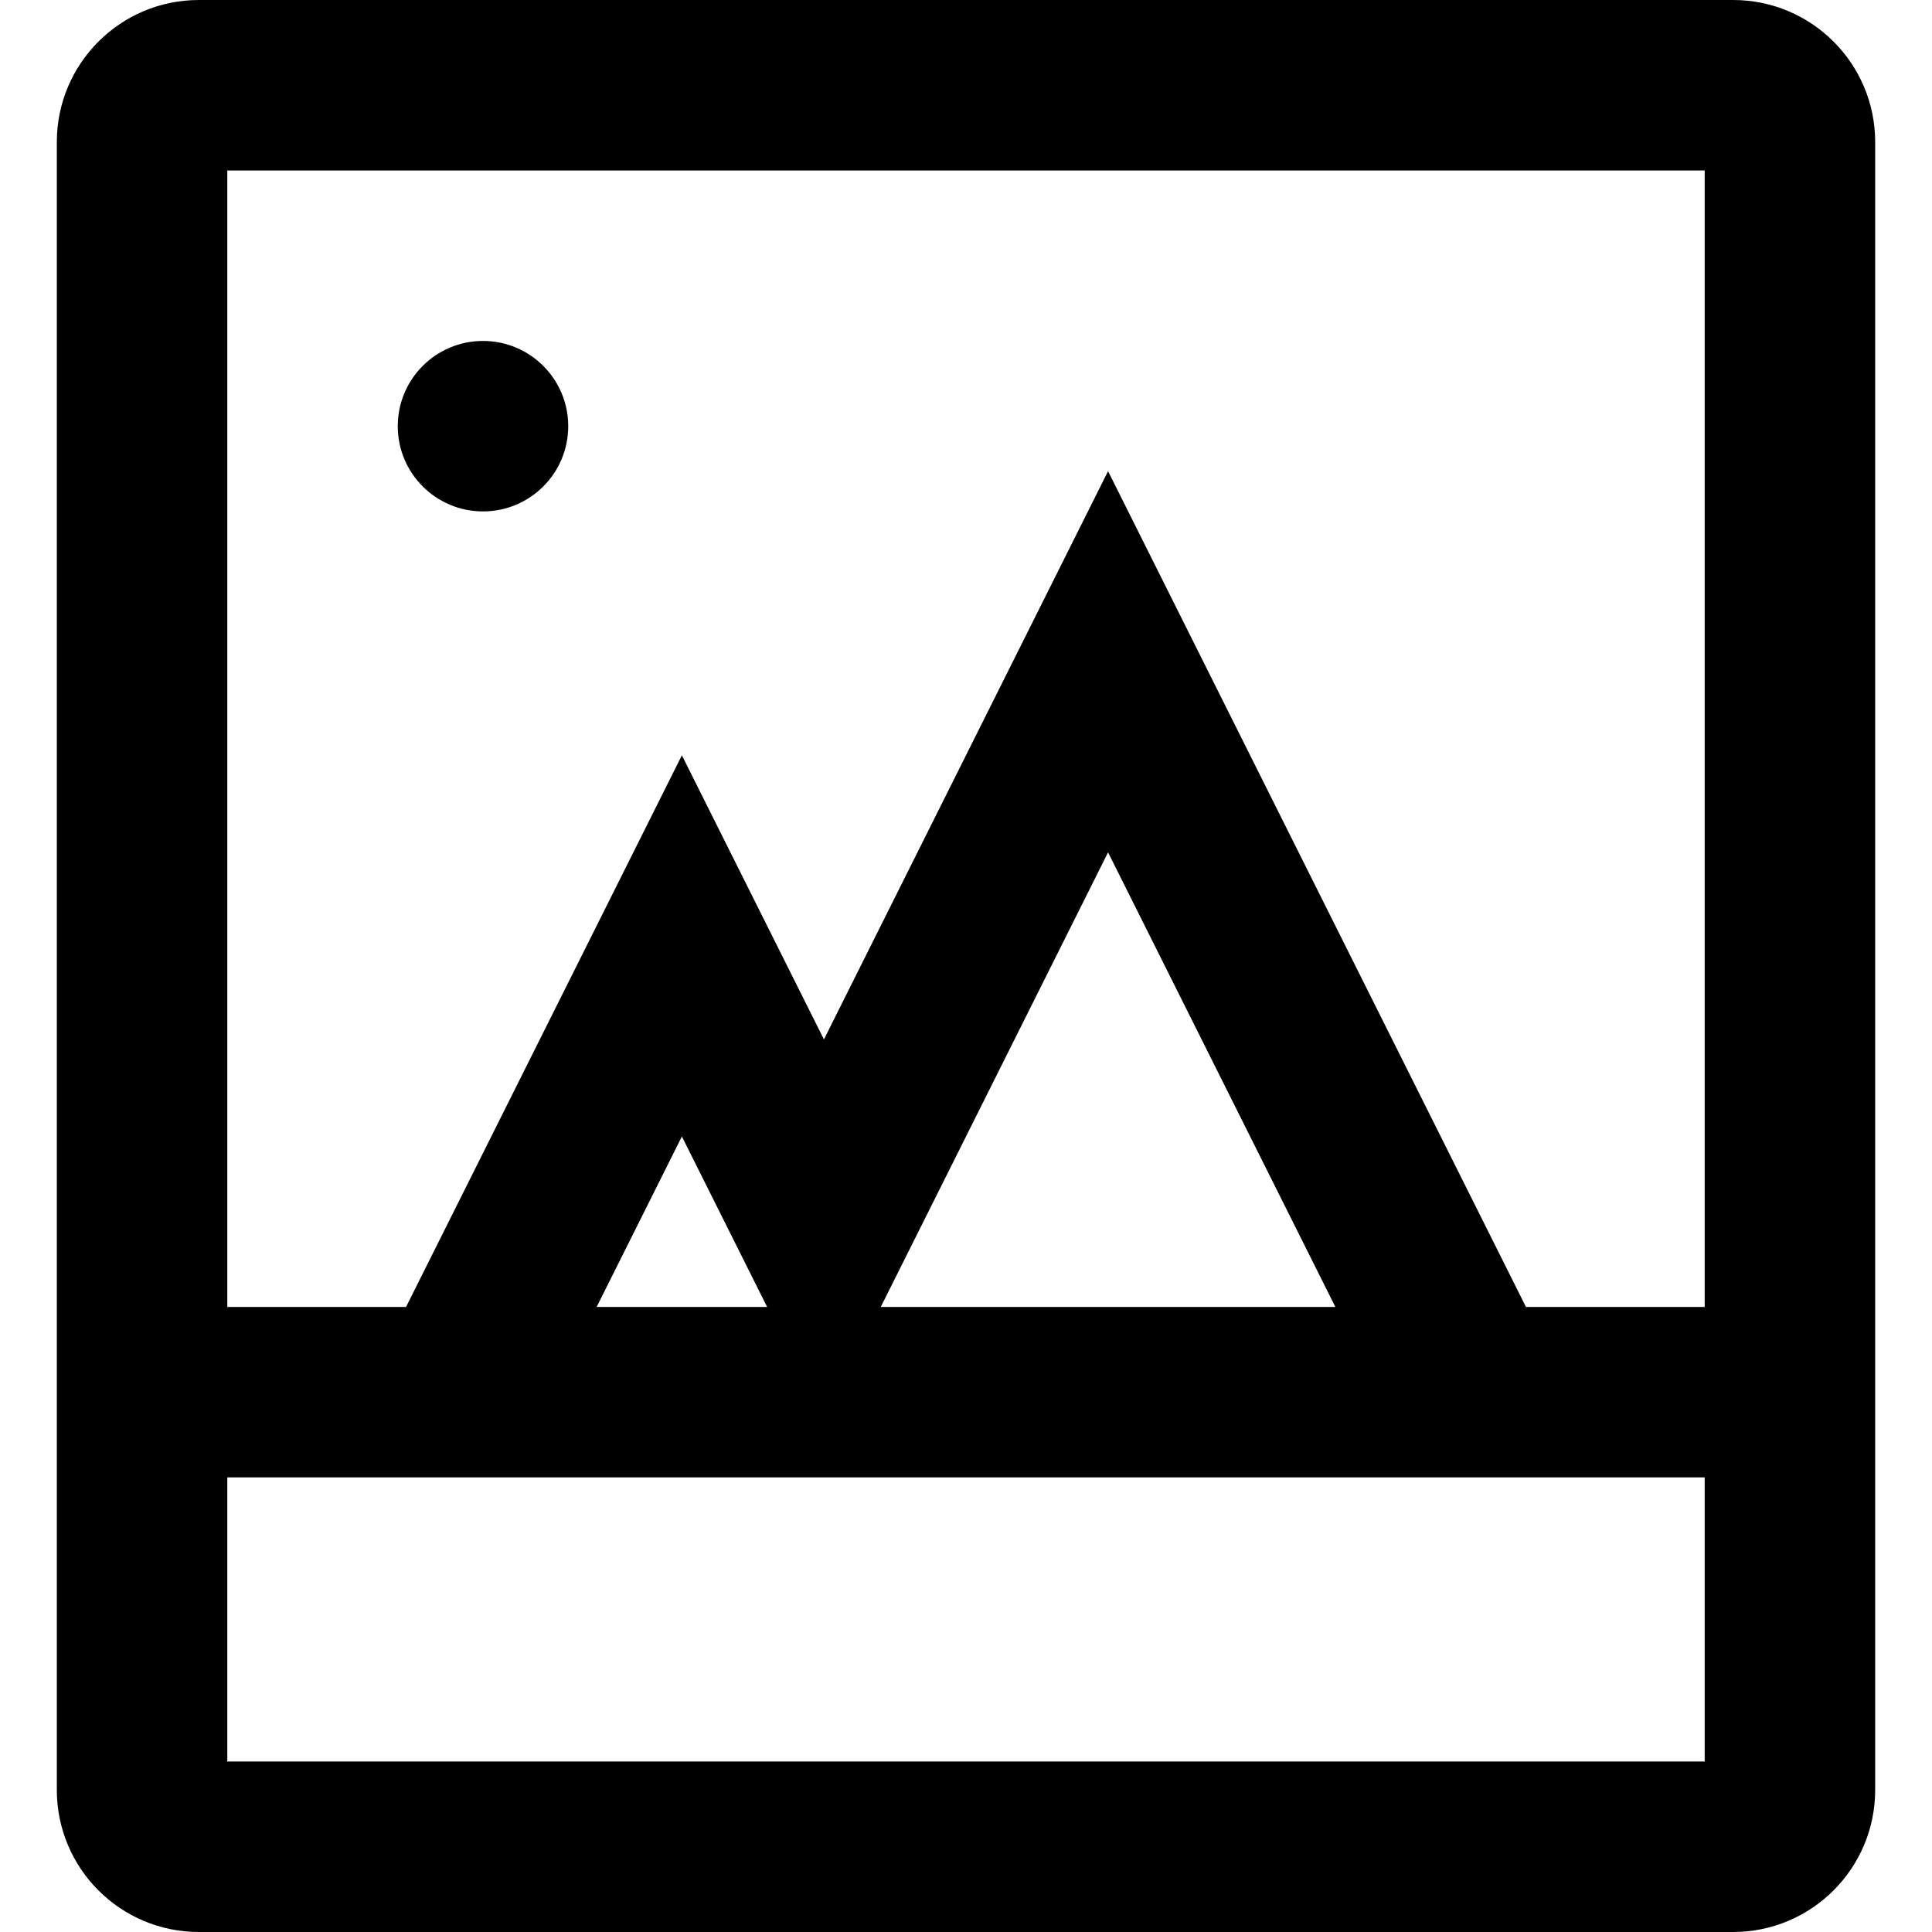
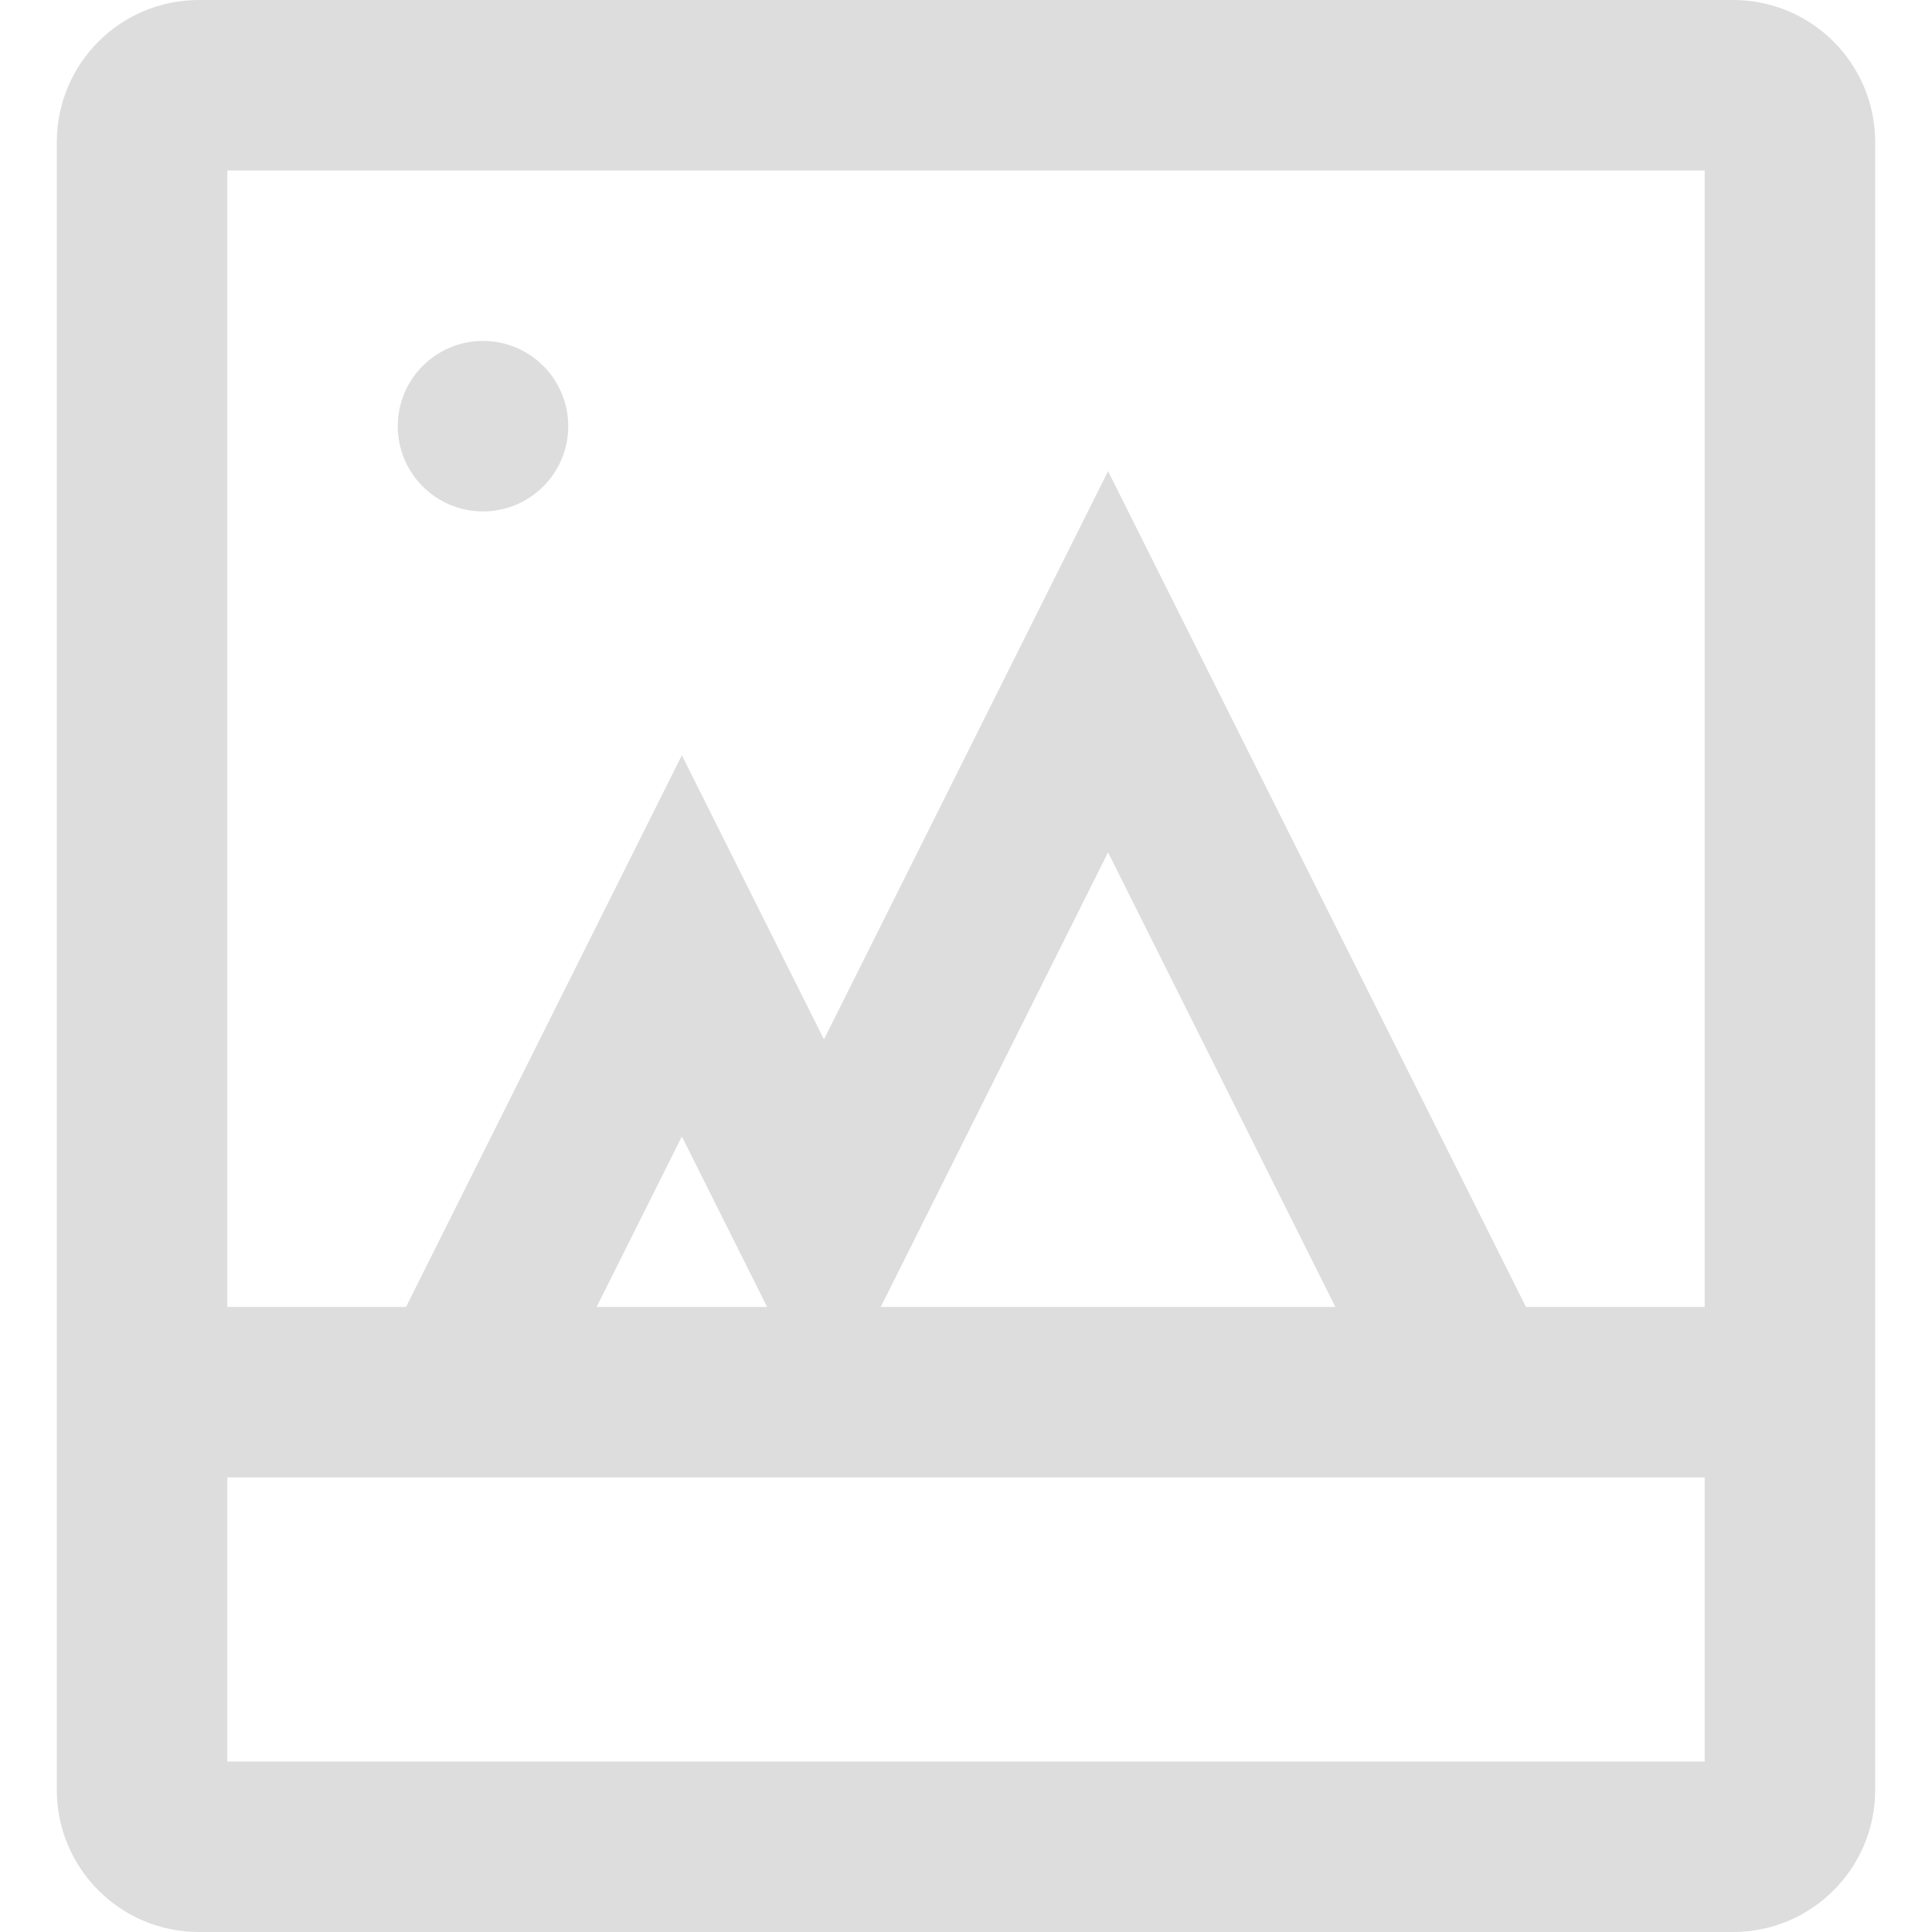
<svg xmlns="http://www.w3.org/2000/svg" version="1.1" id="Capa_1" x="0px" y="0px" viewBox="0 0 340 340" style="enable-background:new 0 0 340 340;" xml:space="preserve">
  <g id="XMLID_31_">
-     <path id="XMLID_786_" d="M305,0H35C21.193,0,10,11.193,10,25v290c0,13.807,11.193,25,25,25h270c13.807,0,25-11.193,25-25V25   C330,11.193,318.807,0,305,0z M300,30v200h-31.459L195,82.918l-50,100l-25-50L71.459,230H40V30H300z M105,230l15-30l15,30H105z    M155,230l40-80l40,80H155z M300,310H40v-50h260V310z" />
-     <circle id="XMLID_792_" cx="85" cy="75" r="15" />
+     <path fill="#ddd" id="XMLID_786_" d="M305,0H35C21.193,0,10,11.193,10,25v290c0,13.807,11.193,25,25,25h270c13.807,0,25-11.193,25-25V25   C330,11.193,318.807,0,305,0z M300,30v200h-31.459L195,82.918l-50,100l-25-50L71.459,230H40V30H300z M105,230l15-30l15,30H105z    M155,230l40-80l40,80H155z M300,310H40v-50h260V310z" />
+     <circle fill="#ddd" id="XMLID_792_" cx="85" cy="75" r="15" />
  </g>
</svg>
